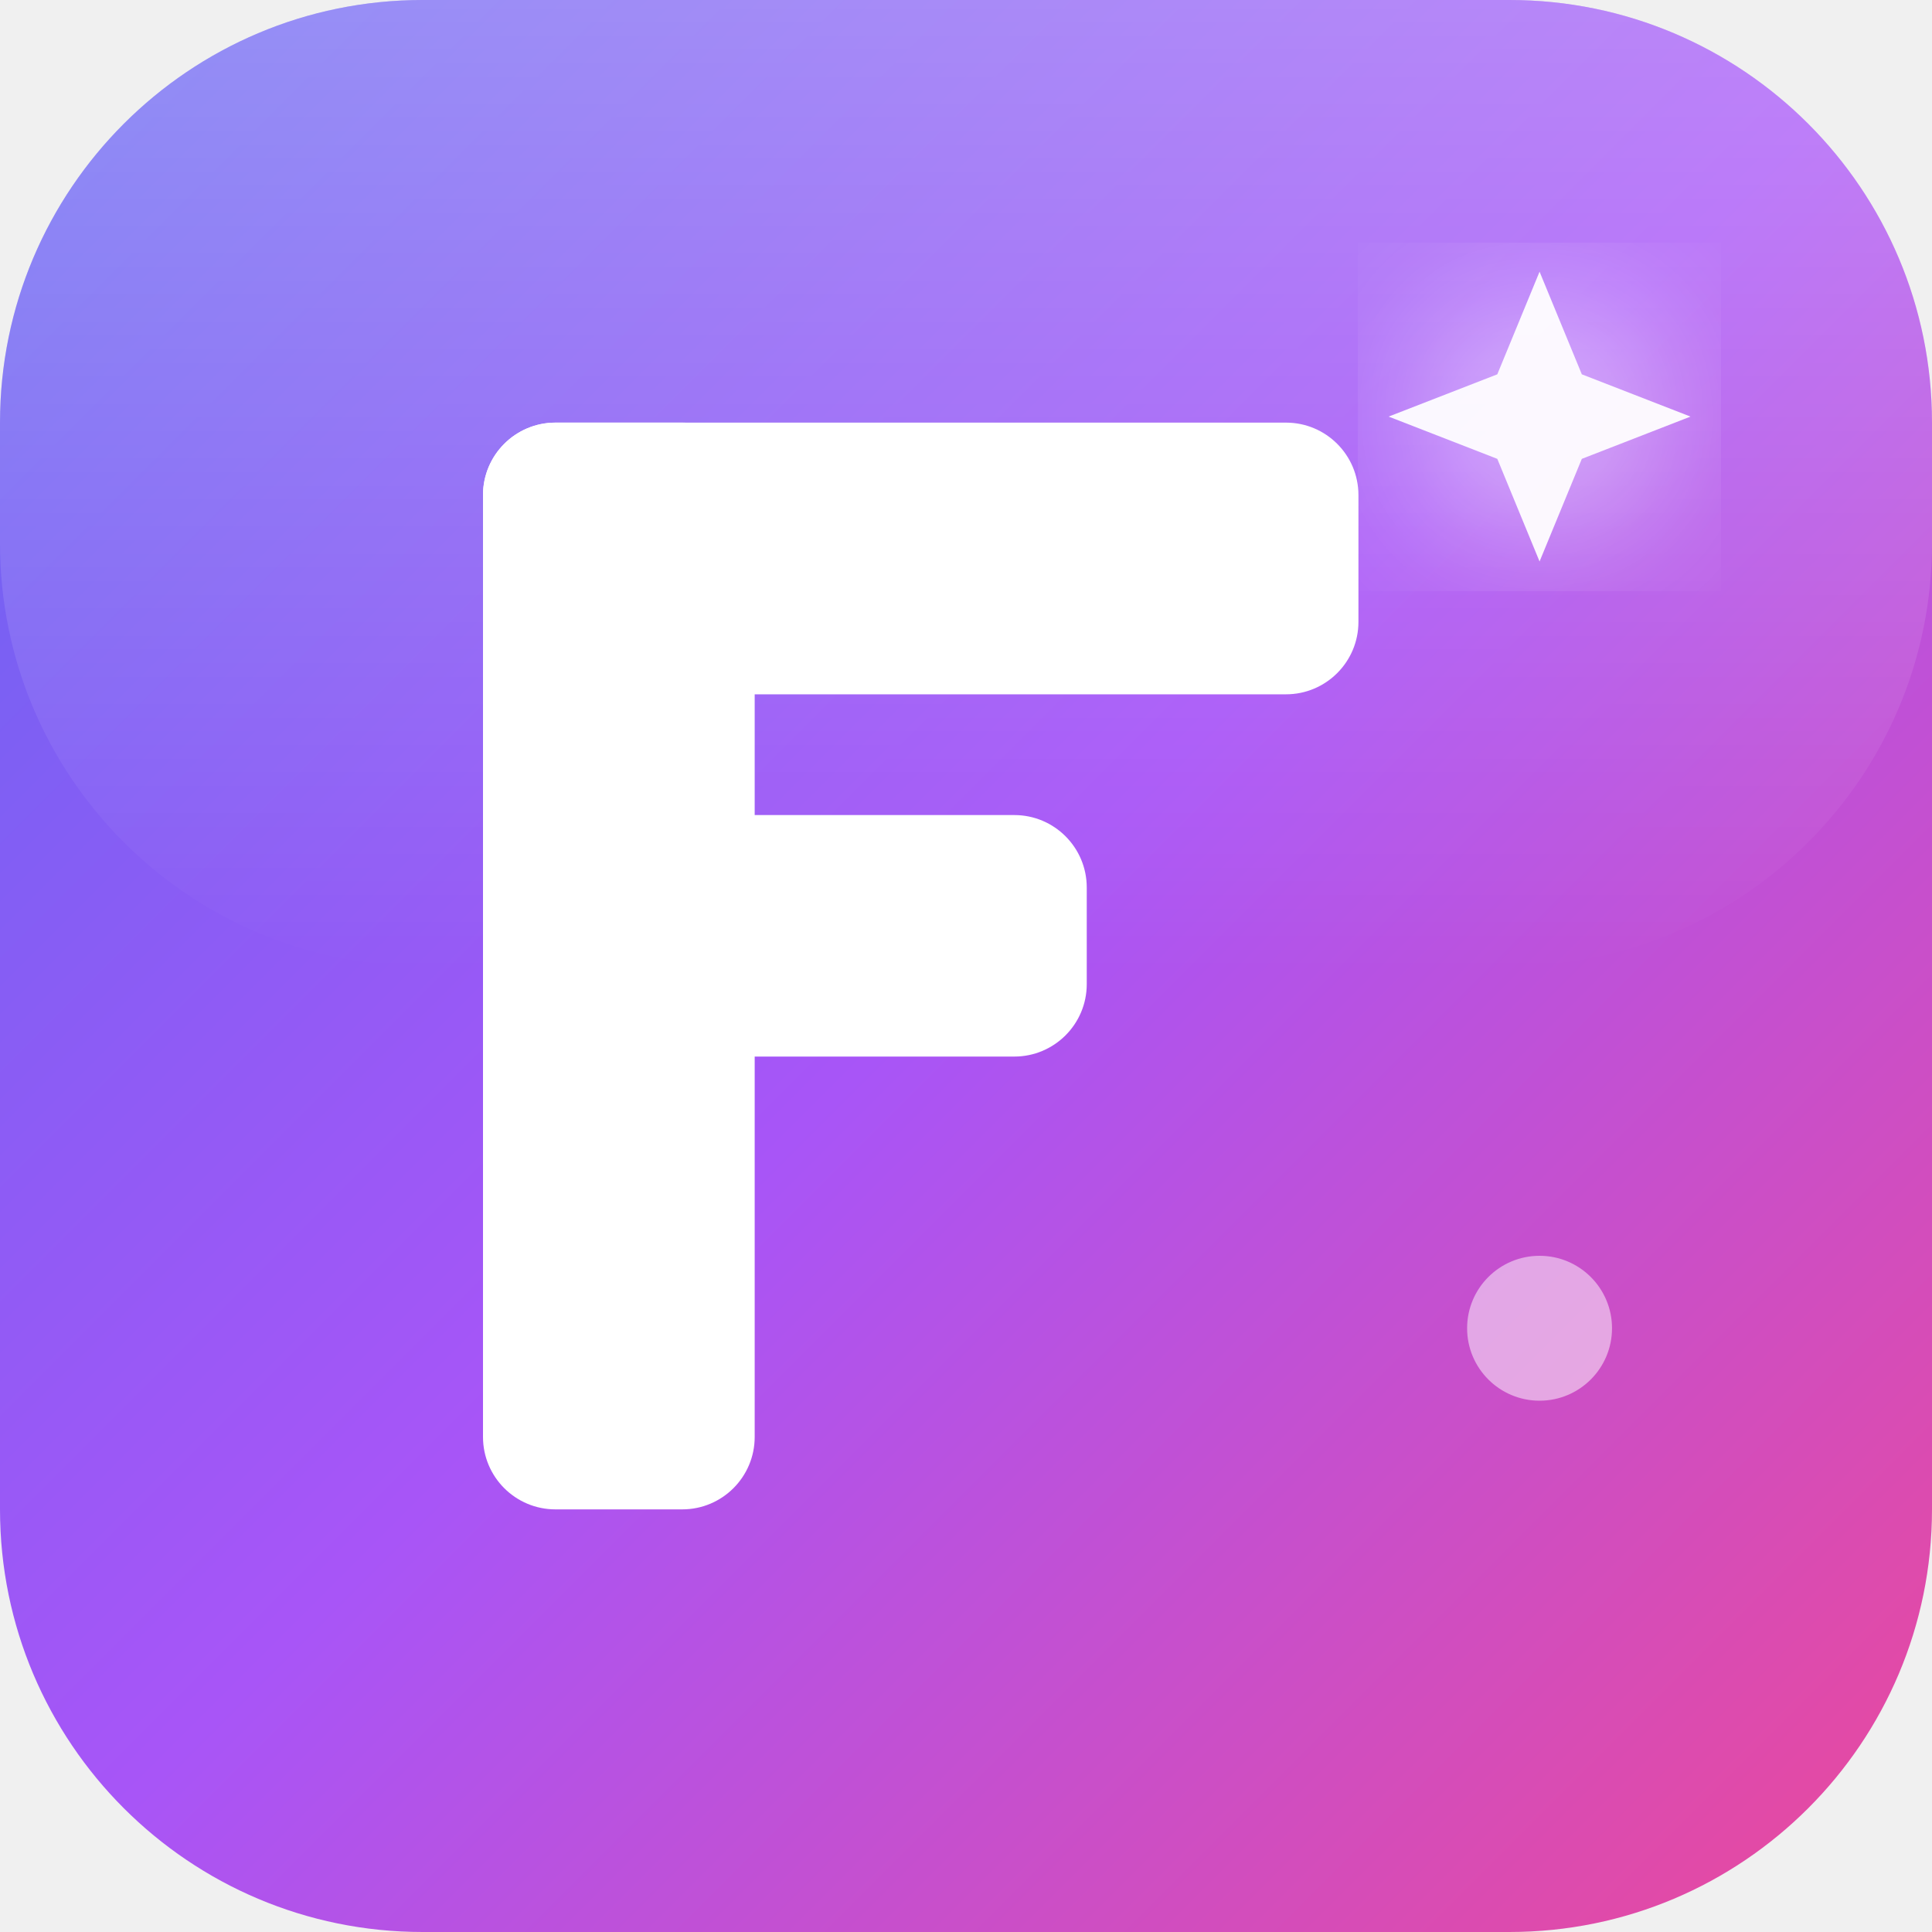
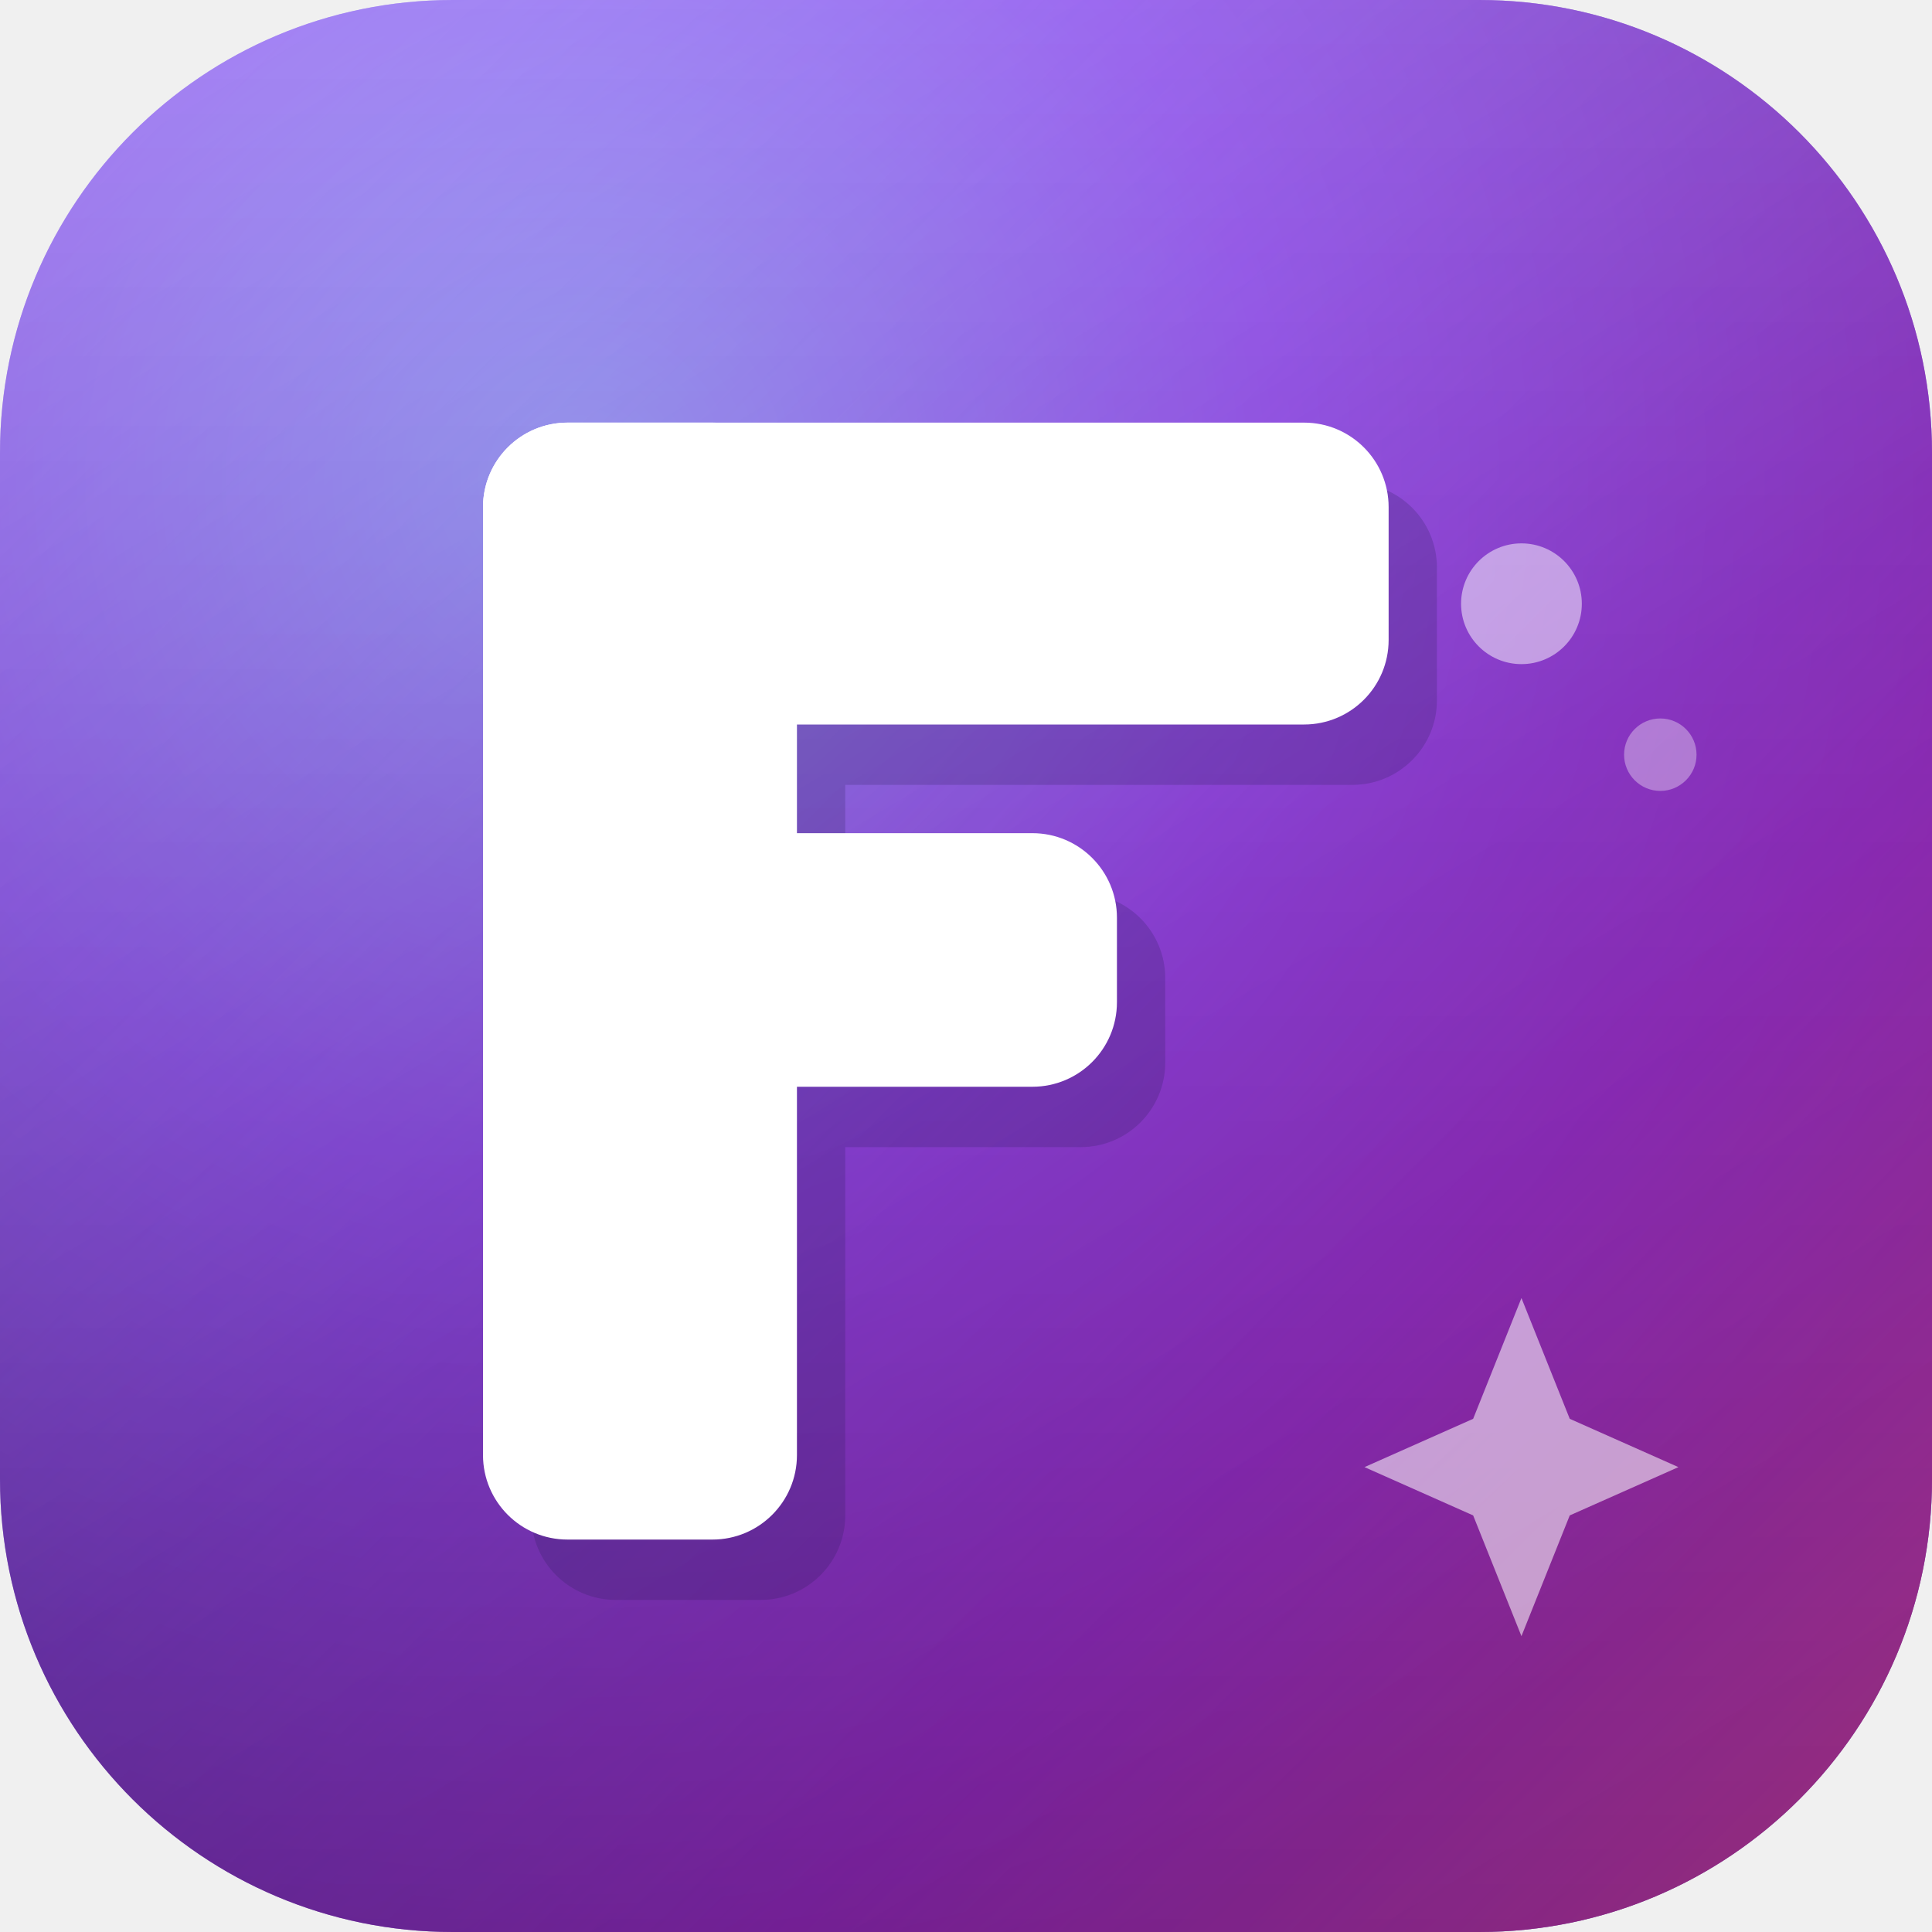
<svg xmlns="http://www.w3.org/2000/svg" viewBox="0 0 32 32">
  <defs>
-     <linearGradient id="bg" x1="0%" y1="0%" x2="100%" y2="100%">
-       <stop offset="0%" stop-color="#6366f1" />
-       <stop offset="50%" stop-color="#a855f7" />
-       <stop offset="100%" stop-color="#ec4899" />
+     <radialGradient id="bg-radial" cx="30%" cy="25%" r="80%">
+       <stop offset="0%" stop-color="#818cf8" />
+       <stop offset="45%" stop-color="#7c3aed" />
+       <stop offset="100%" stop-color="#4f1d96" />
+     </radialGradient>
+     <linearGradient id="bg-tint" x1="0%" y1="0%" x2="100%" y2="100%">
+       <stop offset="0%" stop-color="#6366f1" stop-opacity="0" />
+       <stop offset="70%" stop-color="#c026d3" stop-opacity="0.55" />
+       <stop offset="100%" stop-color="#ec4899" stop-opacity="0.75" />
    </linearGradient>
-     <linearGradient id="shine" x1="0%" y1="0%" x2="0%" y2="100%">
-       <stop offset="0%" stop-color="#ffffff" stop-opacity="0.28" />
+     <linearGradient id="shine" x1="20%" y1="0%" x2="80%" y2="100%">
+       <stop offset="0%" stop-color="#ffffff" stop-opacity="0.30" />
+       <stop offset="55%" stop-color="#ffffff" stop-opacity="0.06" />
      <stop offset="100%" stop-color="#ffffff" stop-opacity="0" />
    </linearGradient>
-     <filter id="glow">
-       <feGaussianBlur stdDeviation="1.5" result="blur" />
-       <feMerge>
-         <feMergeNode in="blur" />
-         <feMergeNode in="SourceGraphic" />
-       </feMerge>
-     </filter>
+     <linearGradient id="depth" x1="0%" y1="0%" x2="0%" y2="100%">
+       <stop offset="0%" stop-color="#000000" stop-opacity="0" />
+       <stop offset="100%" stop-color="#000000" stop-opacity="0.22" />
+     </linearGradient>
+     <clipPath id="round-clip">
+       <rect width="32" height="32" rx="7.5" />
+     </clipPath>
  </defs>
-   <rect width="32" height="32" rx="7" fill="url(#bg)" />
-   <rect width="32" height="16" rx="7" fill="url(#shine)" />
-   <rect x="8" y="7" width="4.5" height="18" rx="1.2" fill="white" />
-   <rect x="8" y="7" width="14.5" height="4.5" rx="1.2" fill="white" />
-   <rect x="8" y="13.5" width="10" height="4" rx="1.2" fill="white" />
-   <g filter="url(#glow)" opacity="0.95">
-     <path d="M25.5 4.5 L26.2 6.2 L28 6.9 L26.2 7.6 L25.5 9.3 L24.8 7.6 L23 6.9 L24.8 6.2 Z" fill="white" />
+   <g clip-path="url(#round-clip)">
+     <rect width="32" height="32" fill="url(#bg-radial)" />
+     <rect width="32" height="32" fill="url(#bg-tint)" />
+     <rect width="32" height="32" fill="url(#shine)" />
+     <rect width="32" height="32" fill="url(#depth)" />
+     <g opacity="0.20" transform="translate(0.8, 1)">
+       <rect x="8" y="7" width="5.2" height="18.5" rx="1.4" fill="#1e1b4b" />
+       <rect x="8" y="7" width="15" height="5" rx="1.4" fill="#1e1b4b" />
+       <rect x="8" y="13.8" width="10.5" height="4.2" rx="1.4" fill="#1e1b4b" />
+     </g>
+     <g>
+       <rect x="8" y="7" width="5.2" height="18.5" rx="1.4" fill="white" />
+       <rect x="8" y="7" width="15" height="5" rx="1.4" fill="white" />
+       <rect x="8" y="13.8" width="10.5" height="4.2" rx="1.4" fill="white" />
+     </g>
+     <path d="M25.2 21.5 L26 23.5 L27.8 24.3 L26 25.1 L25.2 27.1 L24.4 25.1 L22.6 24.3 L24.4 23.5 Z" fill="white" opacity="0.55" />
+     <circle cx="25.2" cy="10" r="1" fill="white" opacity="0.5" />
+     <circle cx="27.5" cy="12.5" r="0.6" fill="white" opacity="0.35" />
  </g>
-   <circle cx="25.5" cy="22" r="1.2" fill="white" opacity="0.5" />
</svg>
